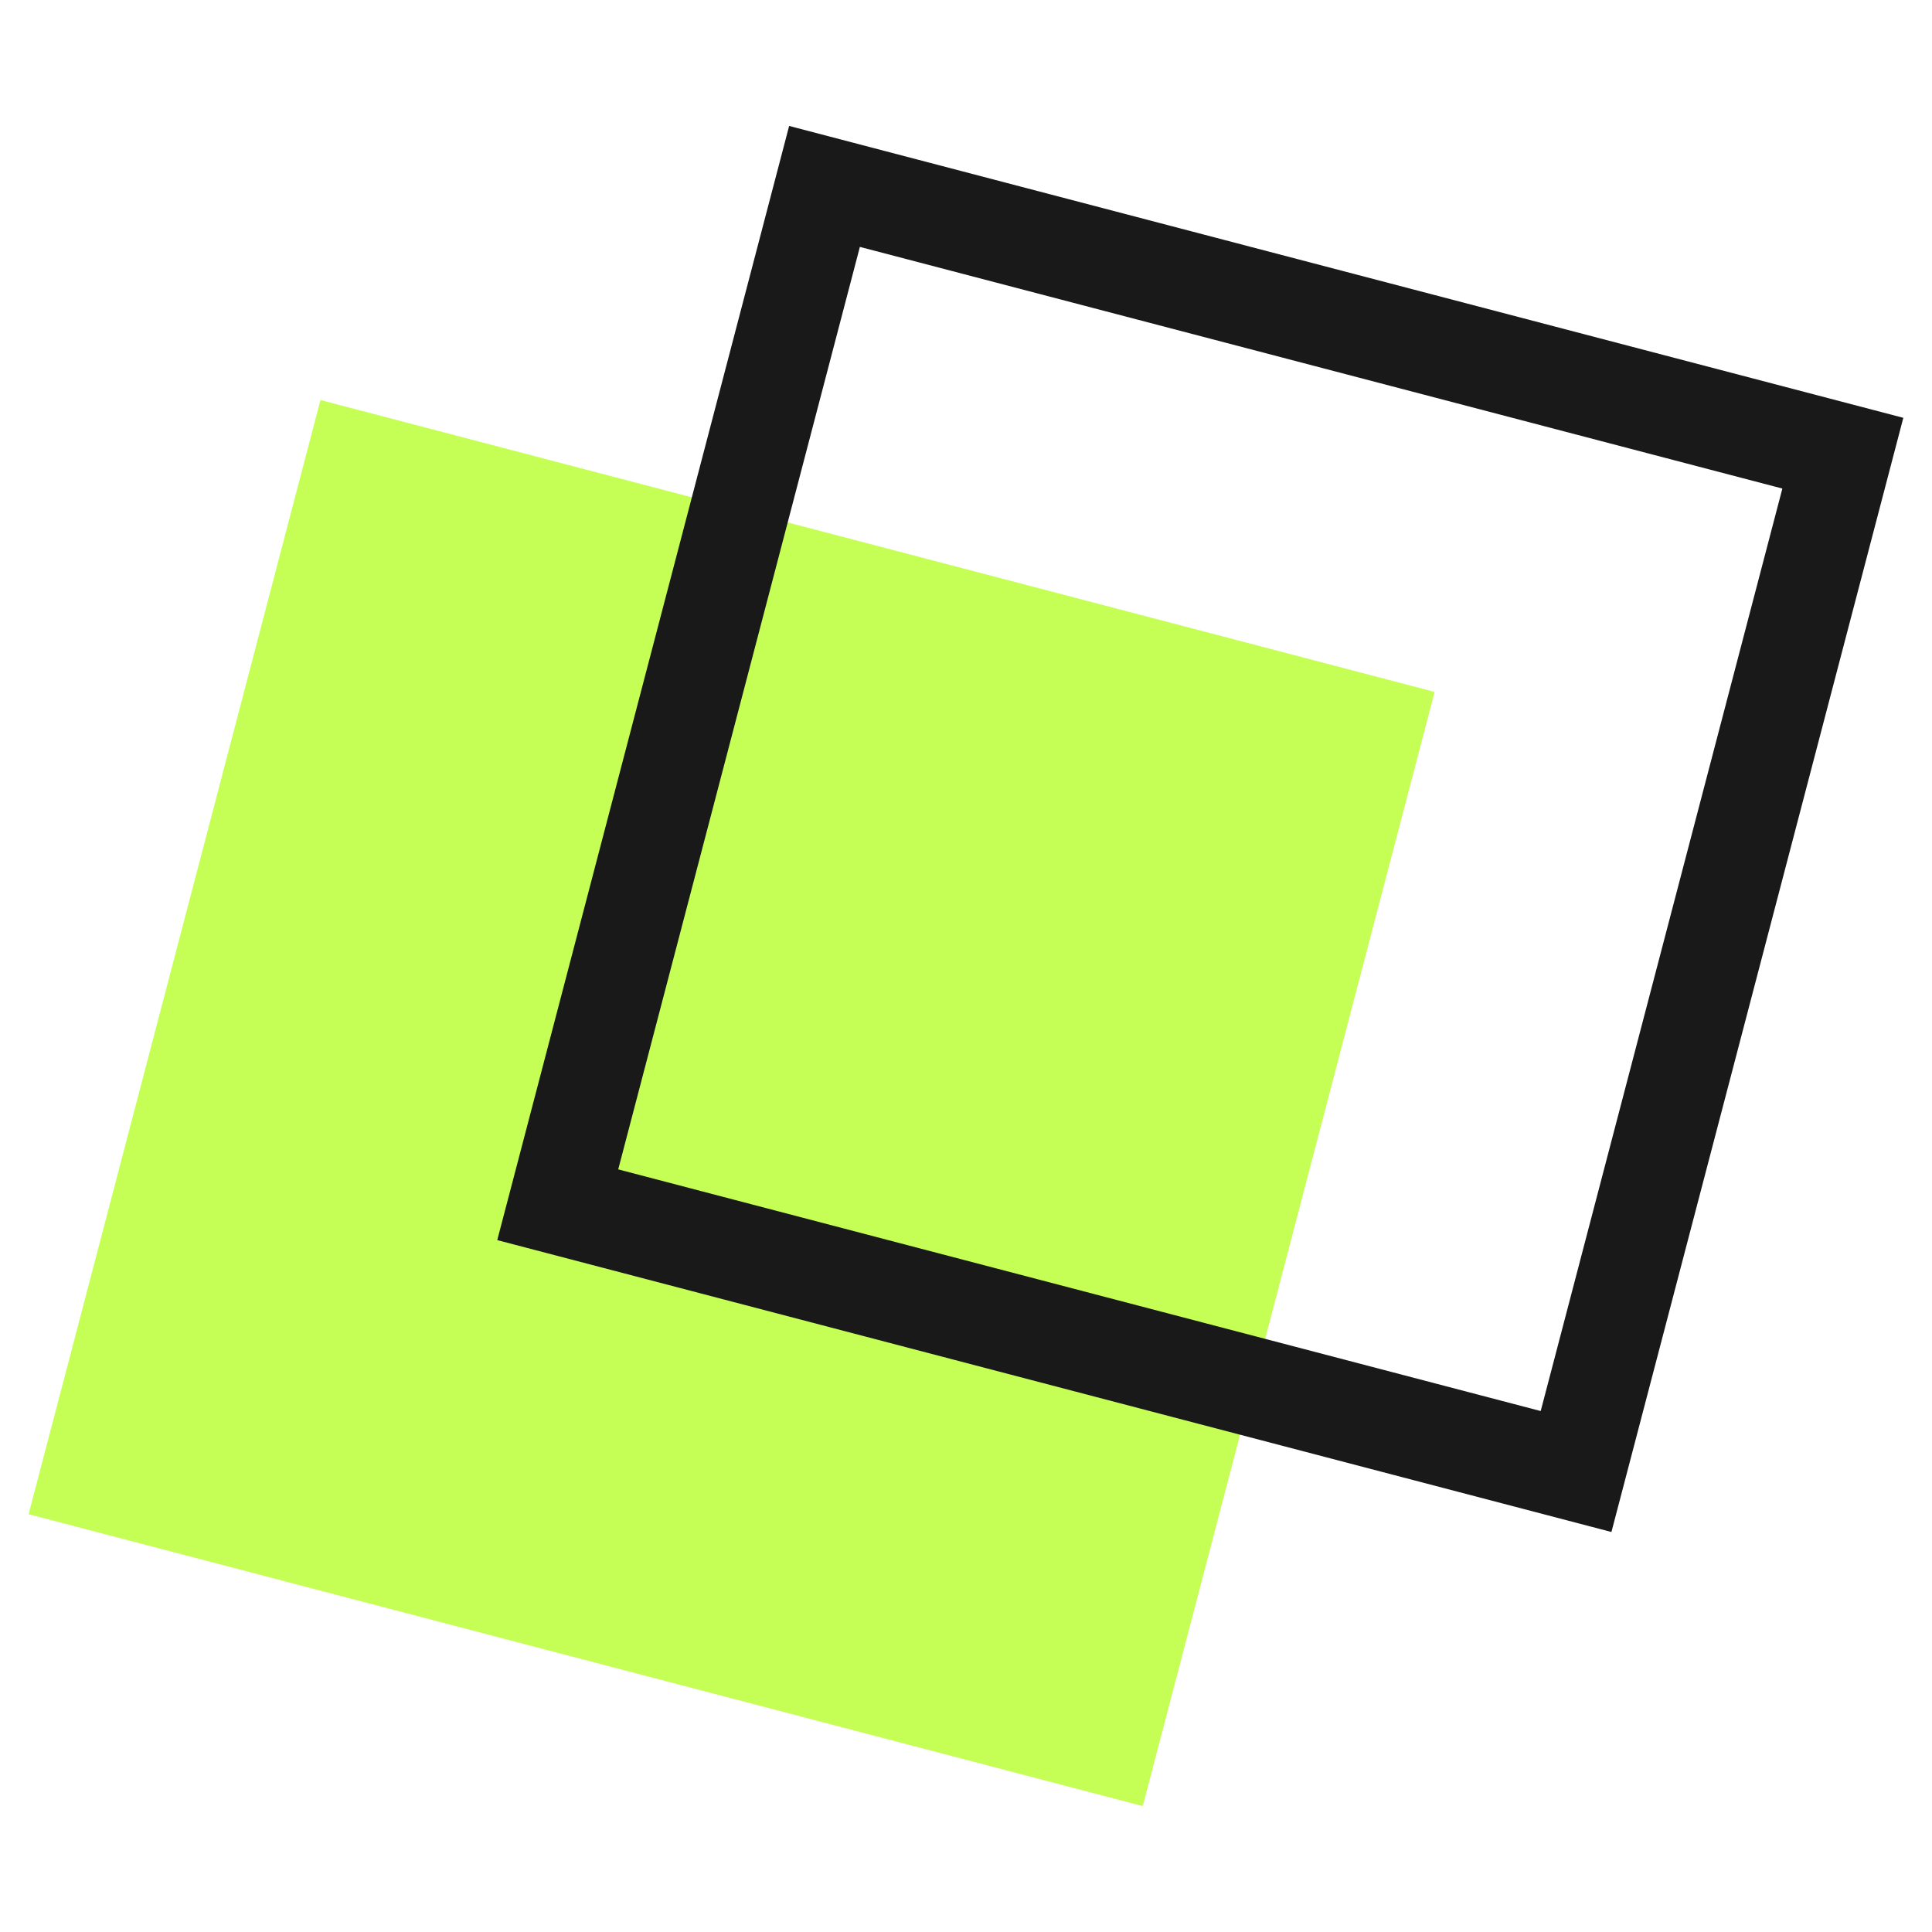
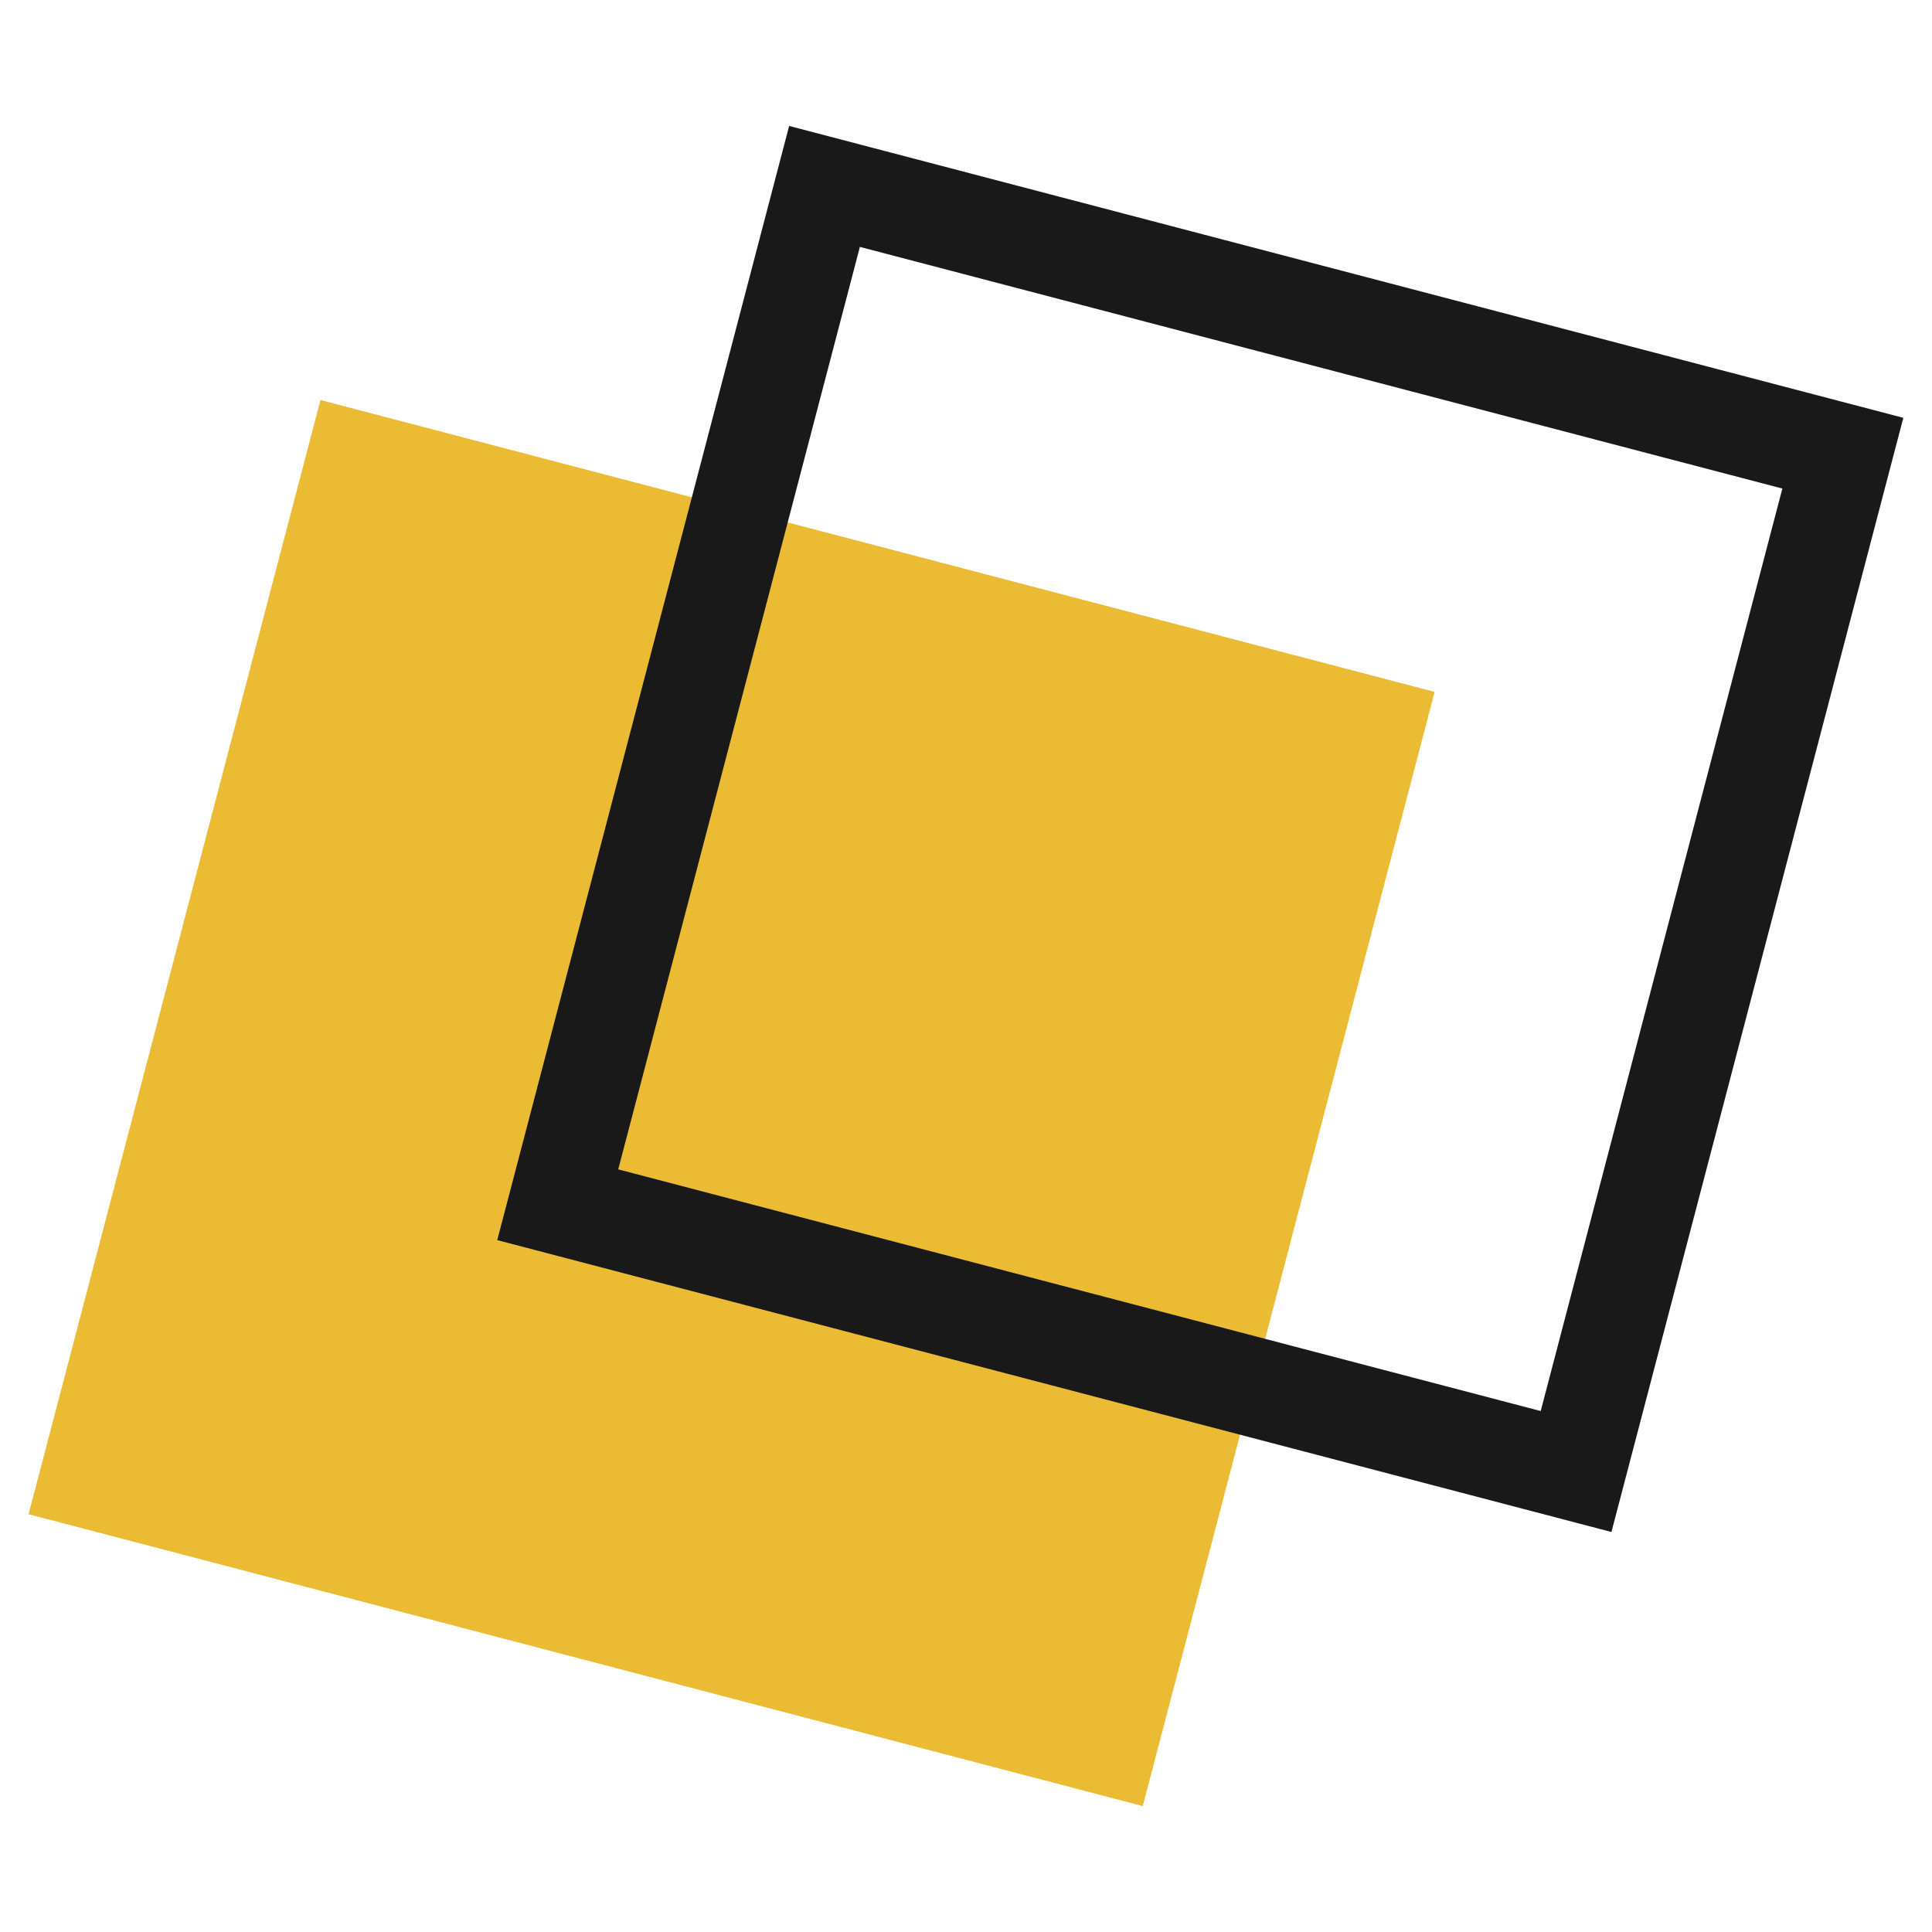
<svg xmlns="http://www.w3.org/2000/svg" width="39" height="39" viewBox="0 0 39 39" fill="none">
-   <rect x="6.469" y="8.075" width="23.25" height="23.25" transform="rotate(14.6801 6.46875 8.0752)" fill="#C5FF55" />
+   <rect x="6.469" y="8.075" width="23.25" height="23.25" transform="rotate(14.6801 6.46875 8.0752)" fill="#eabb33" />
  <rect x="16.644" y="3.763" width="21.25" height="21.25" transform="rotate(14.6801 16.6436 3.76277)" stroke="#191919" stroke-width="2" />
</svg>
